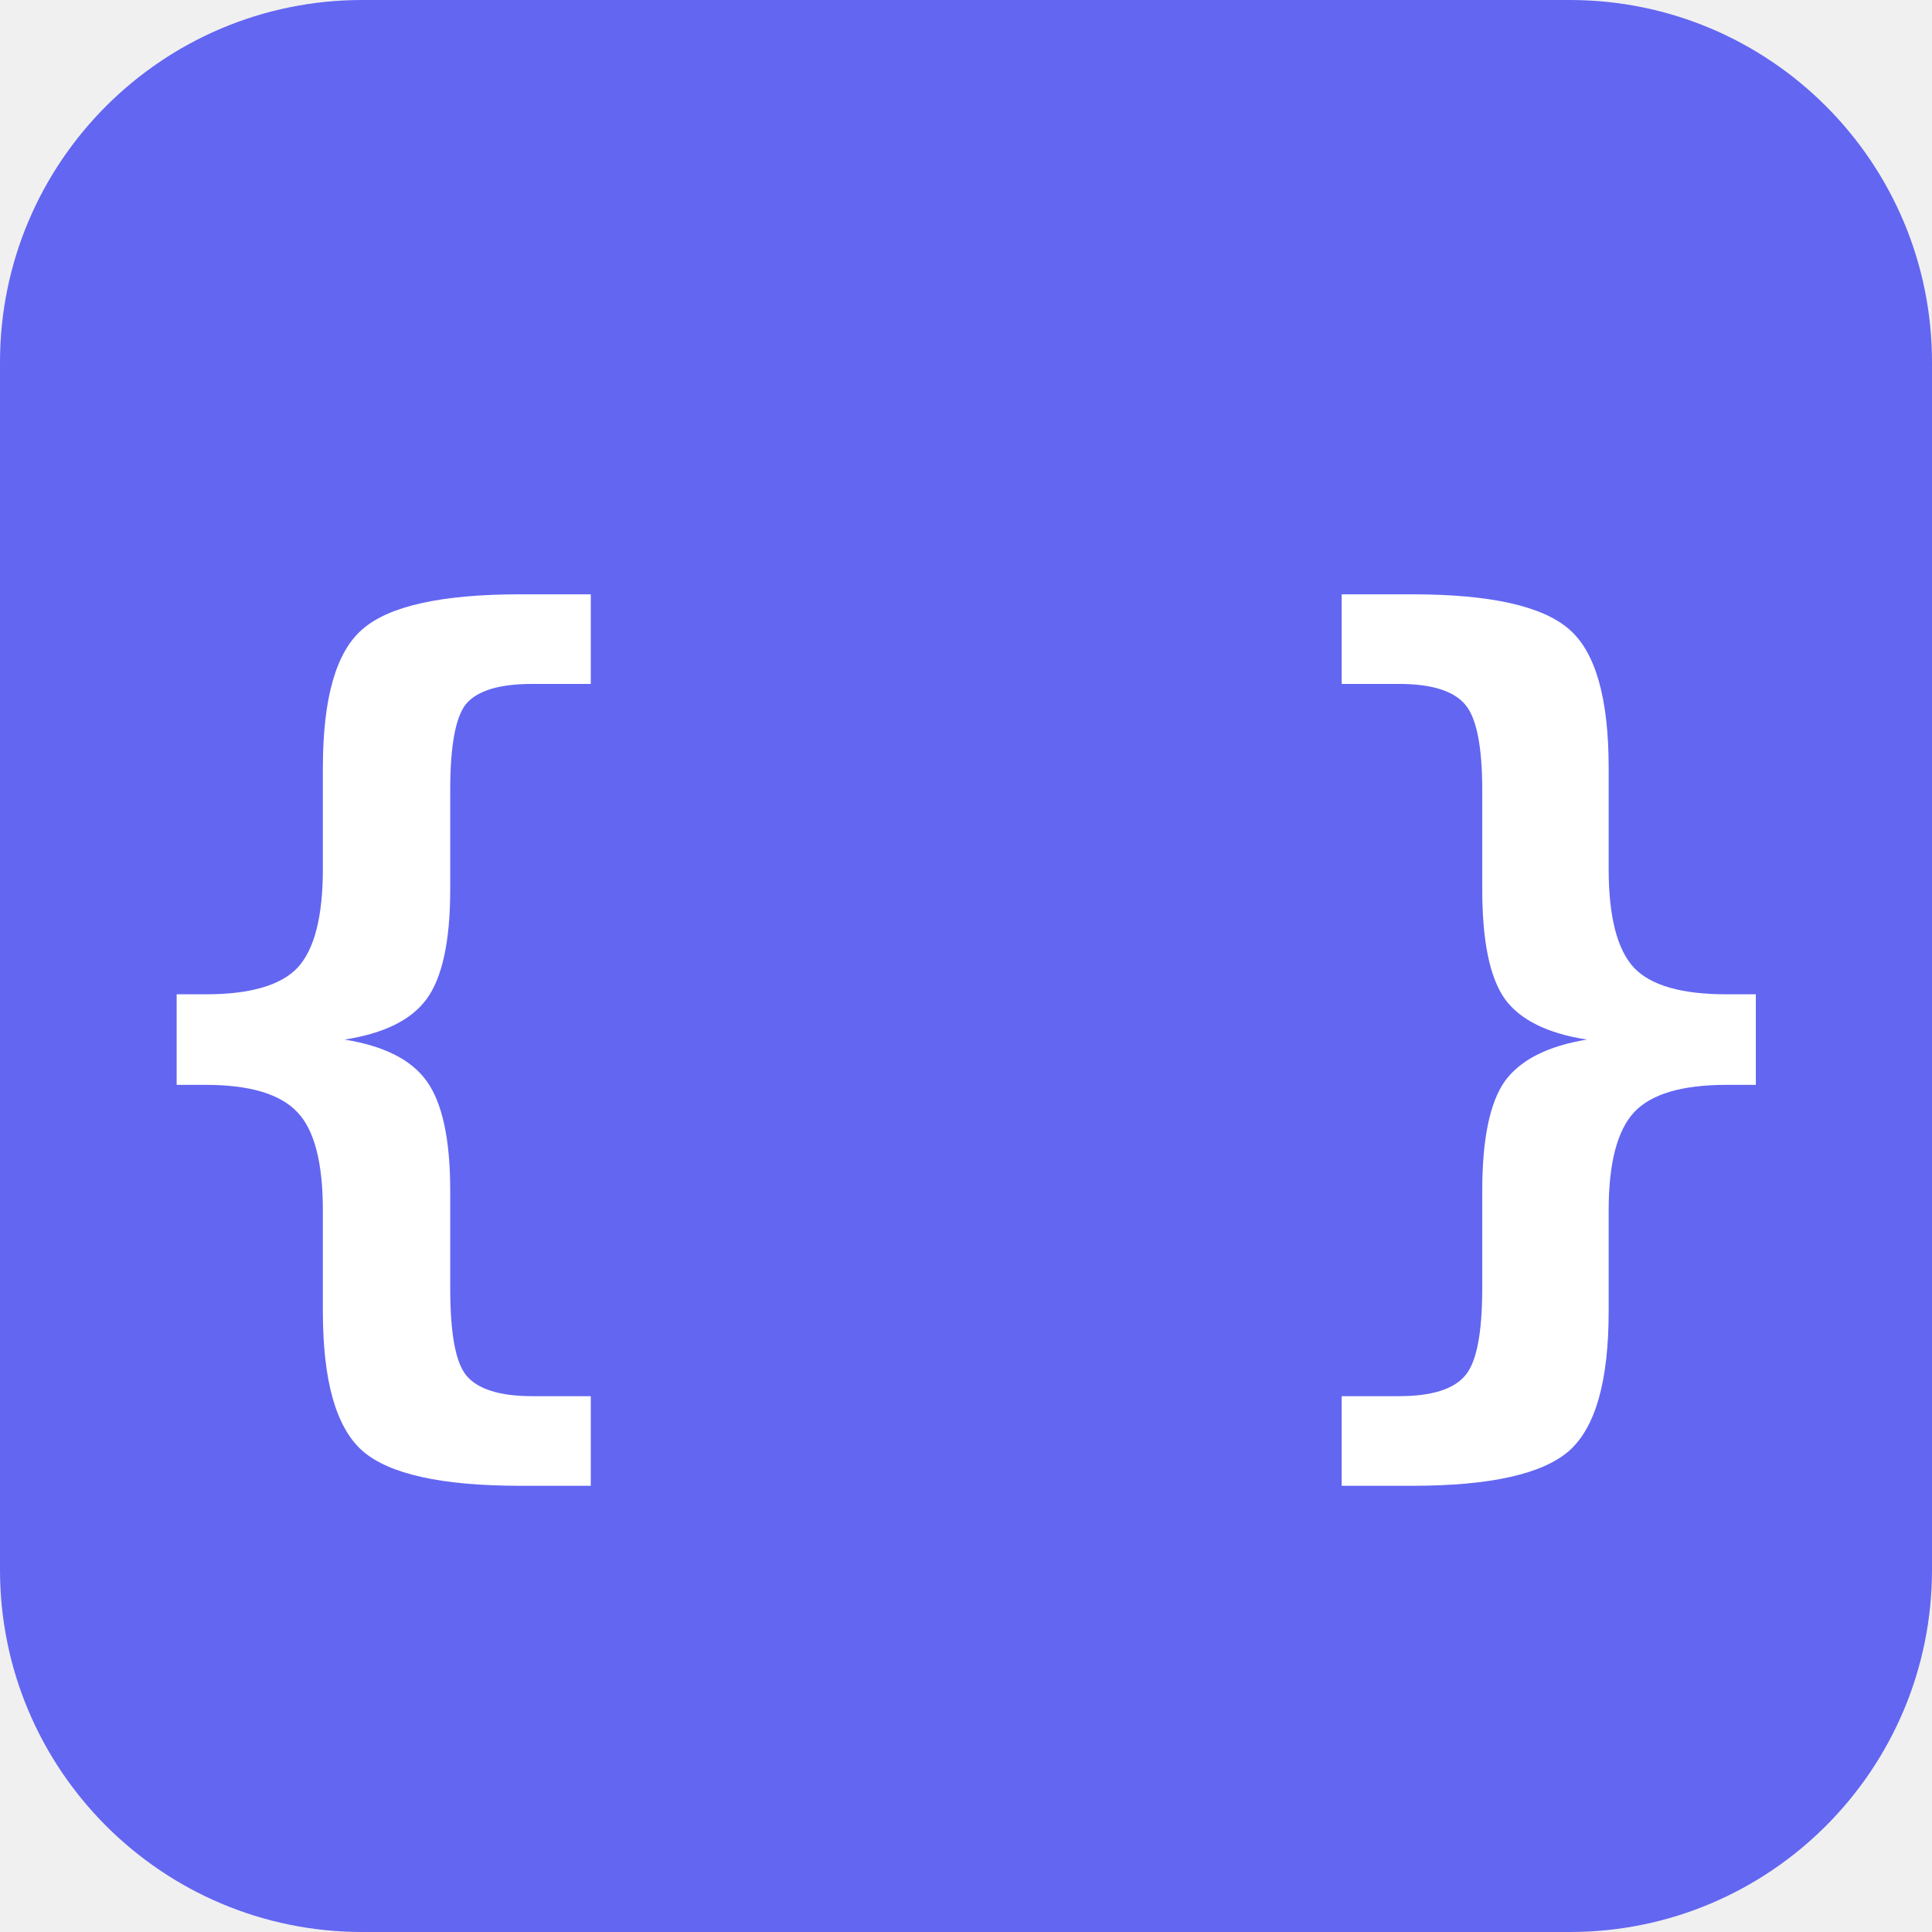
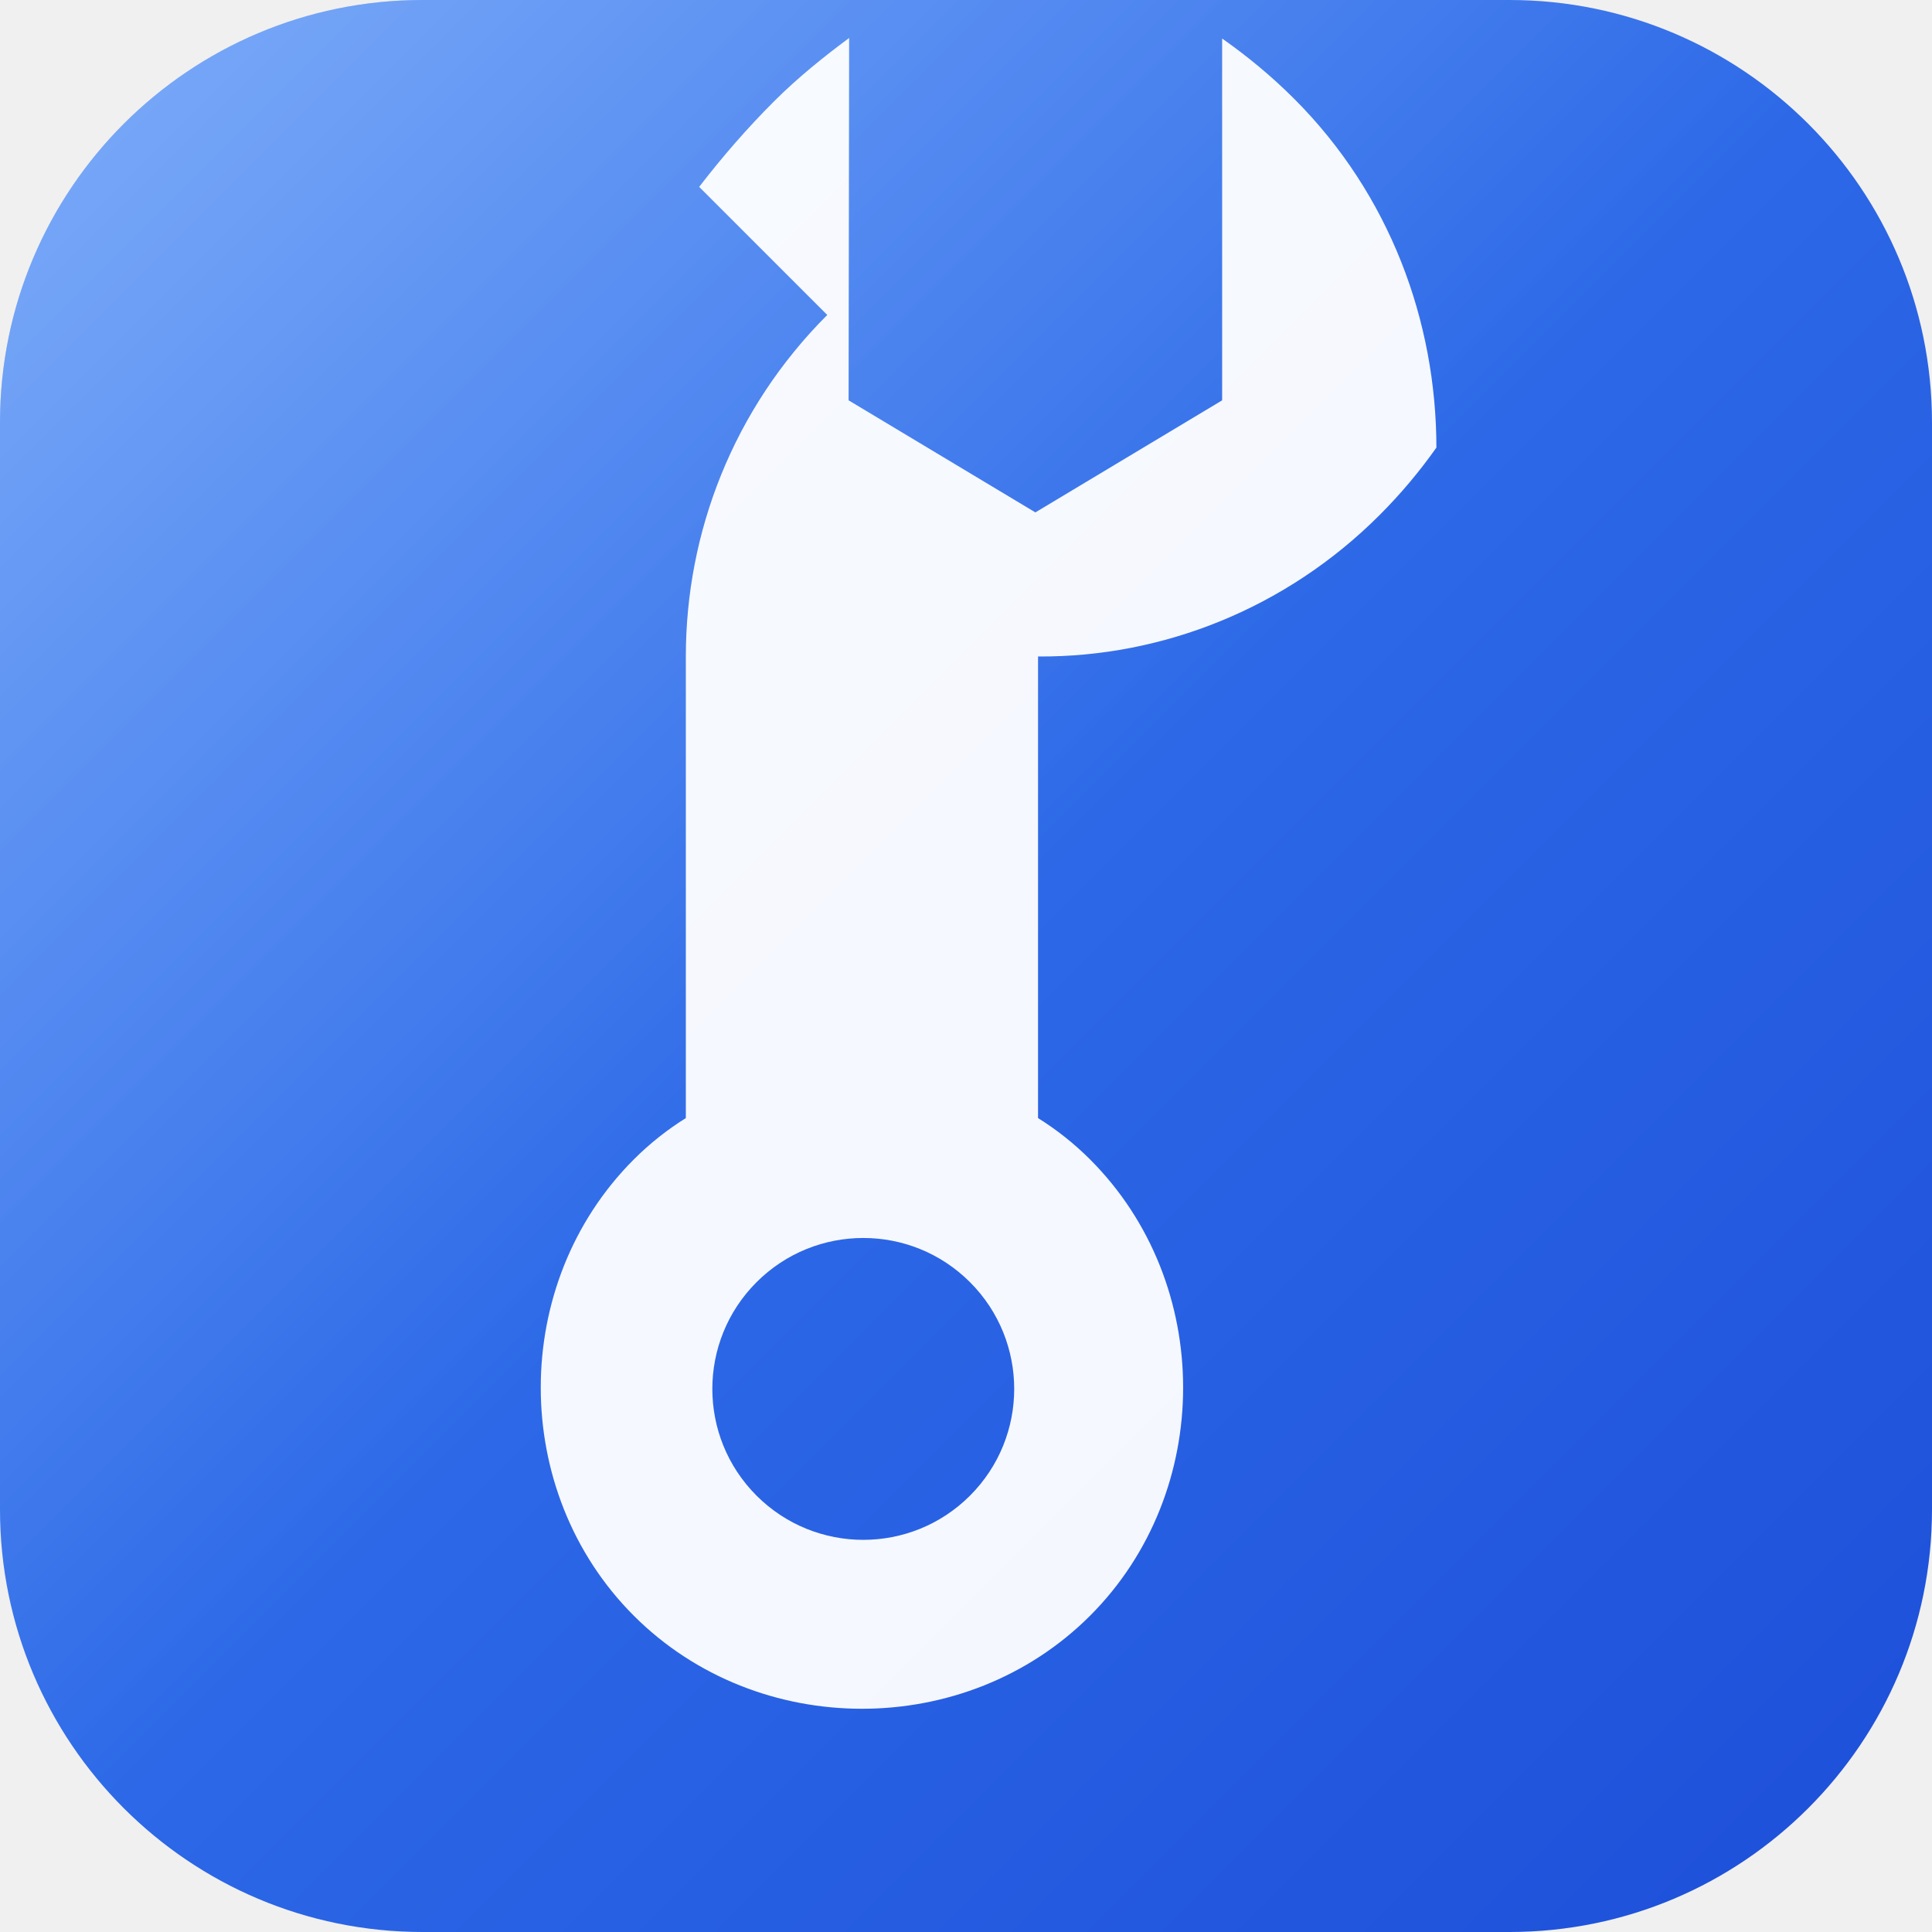
- <svg xmlns="http://www.w3.org/2000/svg" viewBox="0 0 32 32">
-   <rect width="32" height="32" rx="6" fill="#6366F1" />
-   <text x="16" y="22" text-anchor="middle" font-family="monospace" font-weight="700" font-size="16" fill="white">{ }</text>
+ <svg xmlns="http://www.w3.org/2000/svg" width="512" height="512" viewBox="0 0 512 512">
+   <defs>
+     <linearGradient id="bg" x1="0" y1="0" x2="1" y2="1">
+       <stop offset="0%" stop-color="#3B82F6" />
+       <stop offset="100%" stop-color="#1D4ED8" />
+     </linearGradient>
+     <linearGradient id="shine" x1="0" y1="0" x2="0.5" y2="0.5">
+       <stop offset="0%" stop-color="rgba(255,255,255,0.35)" />
+       <stop offset="100%" stop-color="rgba(255,255,255,0)" />
+     </linearGradient>
+   </defs>
+   <rect width="512" height="512" rx="112" fill="url(#bg)" />
+   <rect width="512" height="512" rx="112" fill="url(#shine)" />
+   <g transform="translate(256,256) rotate(-45) translate(-256,-256)">
+     <path d="M352 108c-35.3 0-67.3 14.3-90.5 37.5L175 232c-5.6-1.3-11.5-2-17.5-2C111 230 72 269 72 315.5S111 401 157.5 401 243 362 243 315.5c0-6-0.7-11.9-2-17.5l86.5-86.5C350.7 235 383 249 418 249c8 0 15.8-0.7 23.3-2l-0.1 0.1C465 223.3 480 190.8 480 155c0-8.5-0.8-16.8-2.2-24.8L410 198l-56-14-14-56 68-67.8C400 59 391 58 382 58c-10 0-20 0.7-30 2zm-194.5 248a40 40 0 1 1 0-80 40 40 0 0 1 0 80z" fill="#fff" fill-opacity="0.95" />
+   </g>
</svg>
